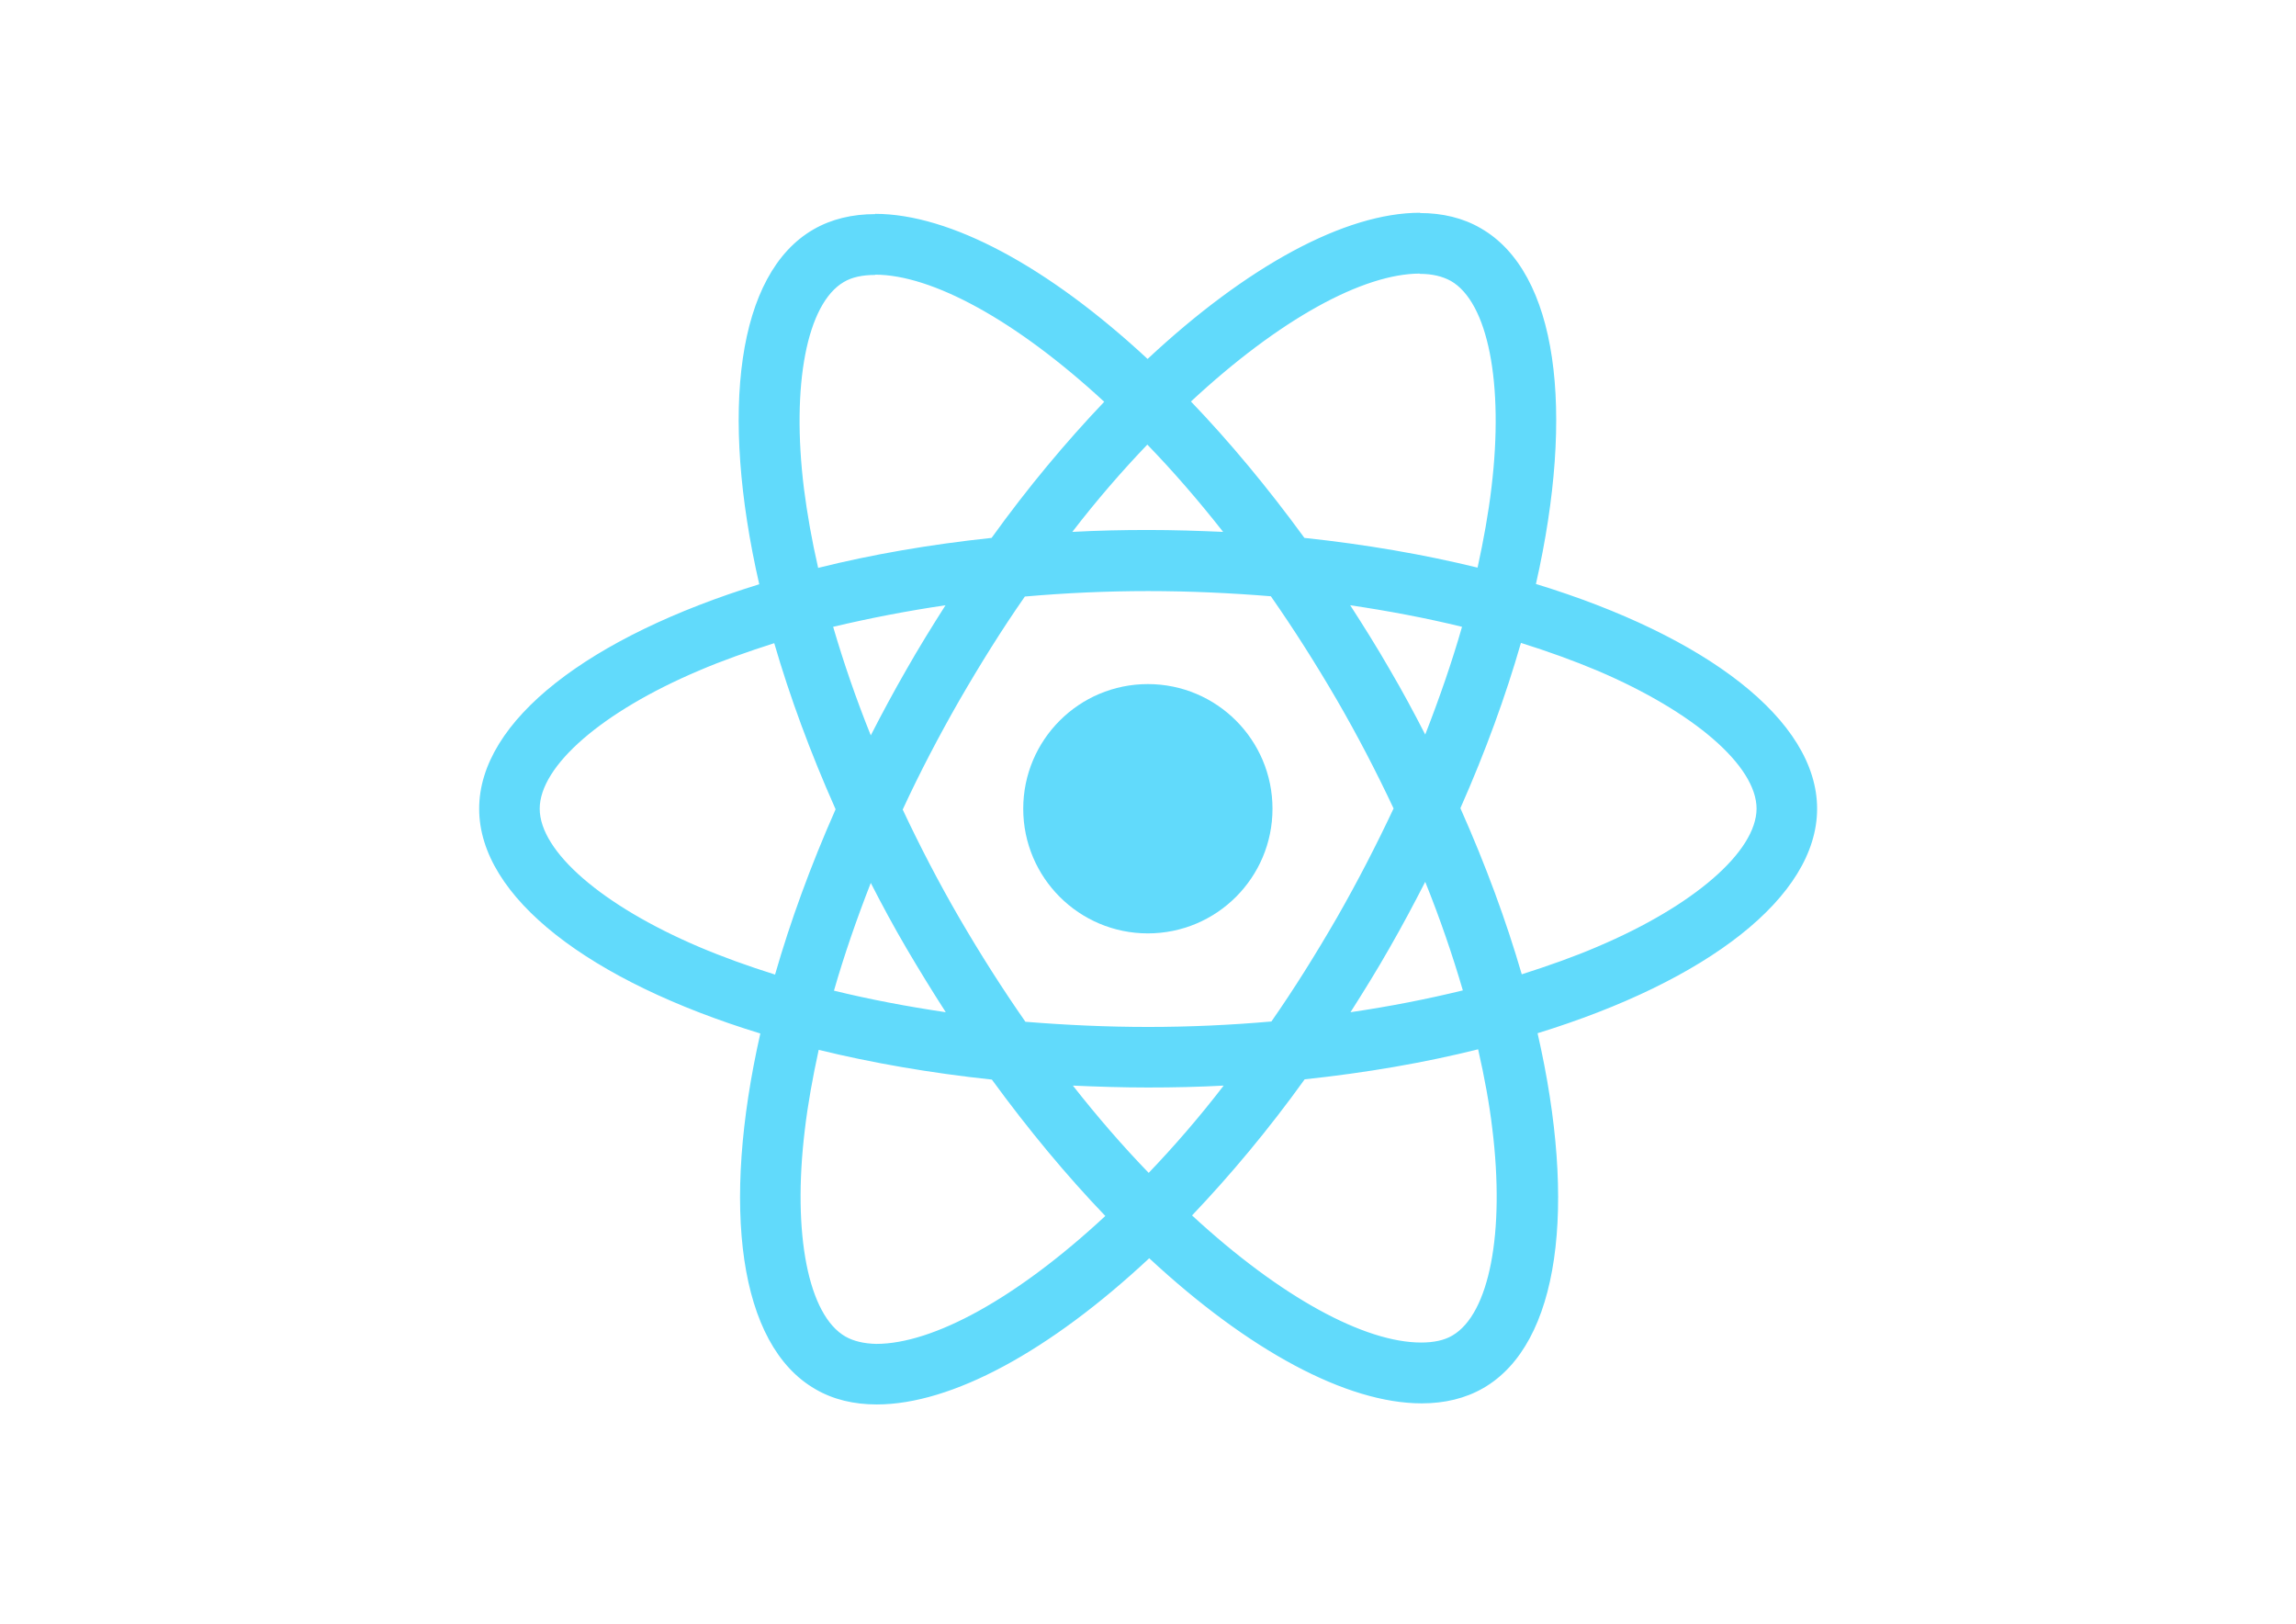
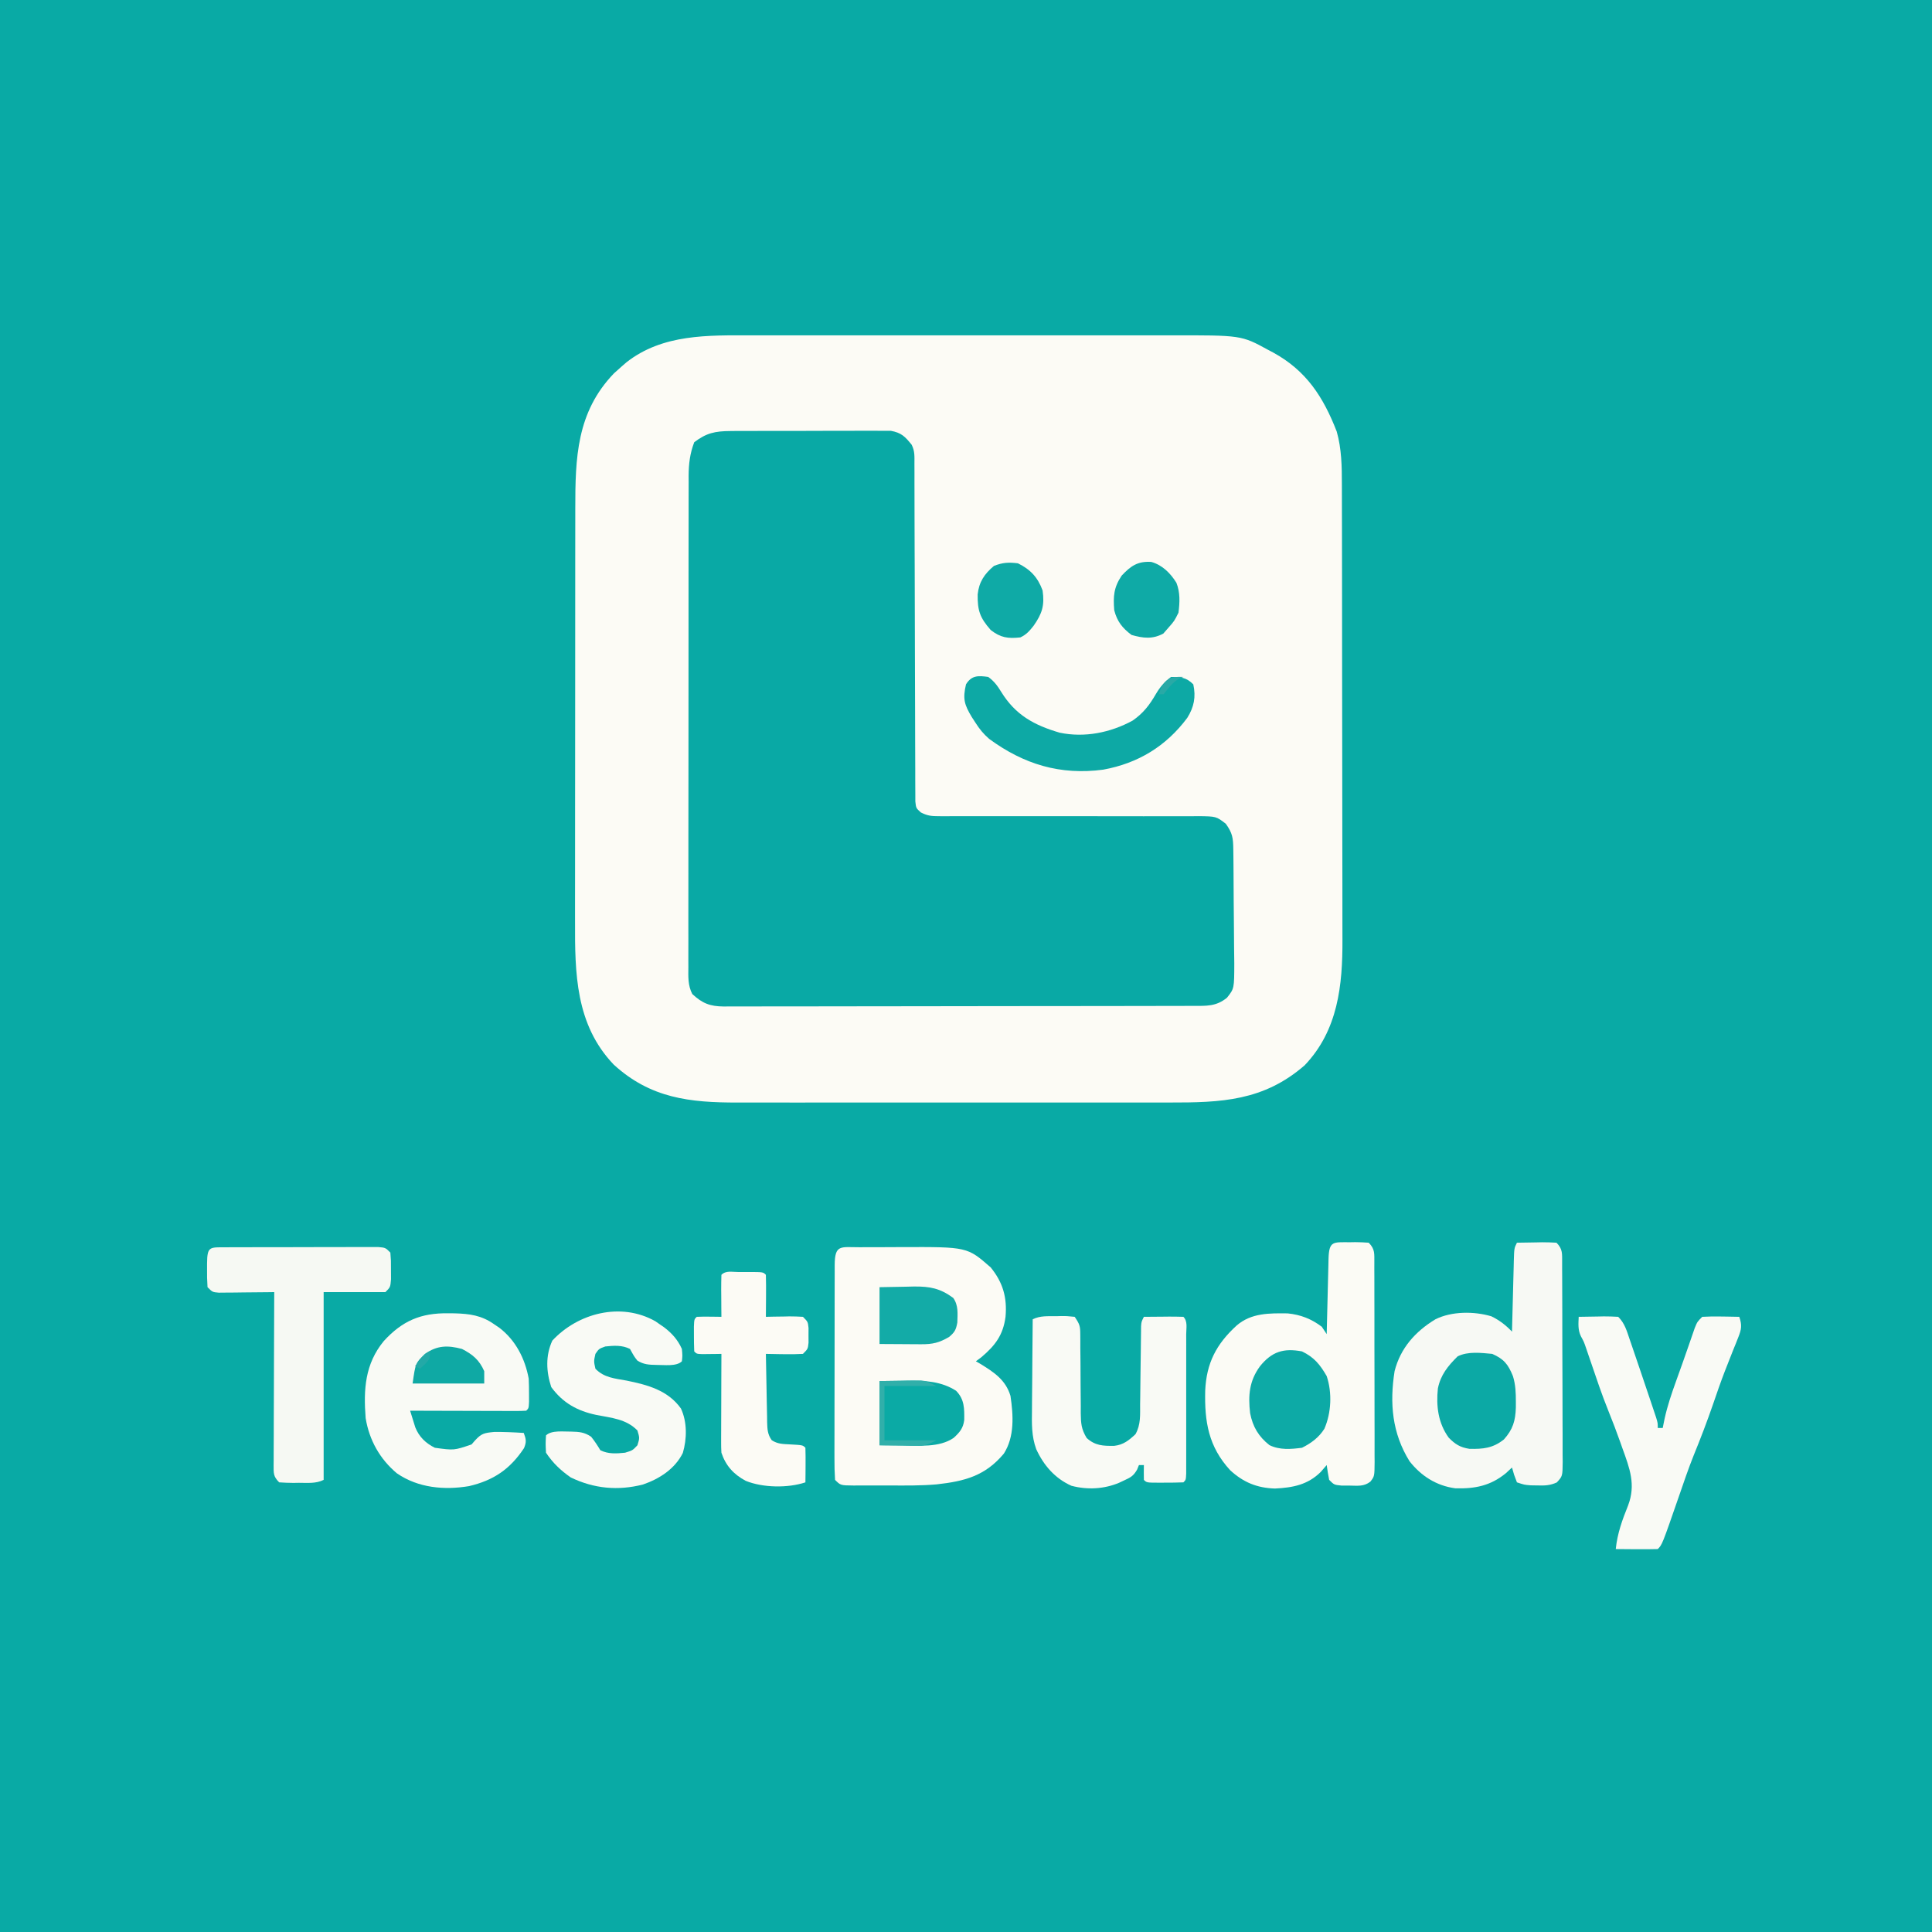
- <svg xmlns="http://www.w3.org/2000/svg" viewBox="0 0 841.9 595.3">
-   <g fill="#61DAFB">
-     <path d="M666.3 296.5c0-32.5-40.7-63.3-103.1-82.4 14.4-63.6 8-114.2-20.2-130.4-6.5-3.8-14.1-5.6-22.4-5.6v22.3c4.6 0 8.3.9 11.4 2.6 13.6 7.8 19.5 37.5 14.9 75.7-1.1 9.4-2.9 19.3-5.1 29.4-19.6-4.8-41-8.5-63.5-10.9-13.5-18.5-27.5-35.3-41.6-50 32.6-30.3 63.2-46.9 84-46.9V78c-27.5 0-63.5 19.6-99.9 53.6-36.4-33.8-72.4-53.2-99.9-53.2v22.3c20.7 0 51.4 16.5 84 46.6-14 14.7-28 31.4-41.3 49.9-22.6 2.4-44 6.1-63.6 11-2.3-10-4-19.7-5.2-29-4.7-38.2 1.1-67.9 14.6-75.8 3-1.8 6.9-2.6 11.5-2.6V78.5c-8.4 0-16 1.8-22.6 5.6-28.1 16.2-34.4 66.7-19.9 130.1-62.2 19.2-102.7 49.9-102.7 82.3 0 32.5 40.7 63.3 103.1 82.4-14.4 63.6-8 114.2 20.2 130.4 6.5 3.8 14.1 5.6 22.5 5.6 27.5 0 63.5-19.6 99.9-53.6 36.4 33.8 72.4 53.2 99.9 53.2 8.4 0 16-1.8 22.6-5.6 28.1-16.2 34.4-66.7 19.9-130.1 62-19.1 102.5-49.9 102.5-82.3zm-130.2-66.7c-3.7 12.9-8.3 26.2-13.5 39.5-4.1-8-8.4-16-13.1-24-4.6-8-9.5-15.8-14.4-23.4 14.2 2.1 27.9 4.7 41 7.9zm-45.8 106.5c-7.8 13.5-15.8 26.3-24.1 38.2-14.9 1.3-30 2-45.2 2-15.1 0-30.2-.7-45-1.9-8.3-11.9-16.4-24.6-24.2-38-7.6-13.1-14.5-26.4-20.8-39.8 6.2-13.4 13.2-26.8 20.7-39.9 7.8-13.5 15.8-26.3 24.1-38.2 14.9-1.3 30-2 45.2-2 15.1 0 30.2.7 45 1.9 8.3 11.9 16.4 24.6 24.2 38 7.6 13.1 14.5 26.4 20.8 39.8-6.3 13.4-13.2 26.8-20.7 39.9zm32.3-13c5.4 13.4 10 26.8 13.8 39.8-13.1 3.2-26.9 5.9-41.2 8 4.9-7.7 9.8-15.6 14.4-23.7 4.6-8 8.9-16.1 13-24.1zM421.2 430c-9.3-9.6-18.6-20.3-27.8-32 9 .4 18.2.7 27.5.7 9.4 0 18.7-.2 27.8-.7-9 11.7-18.3 22.4-27.5 32zm-74.4-58.9c-14.2-2.1-27.9-4.7-41-7.9 3.7-12.9 8.3-26.2 13.5-39.5 4.1 8 8.4 16 13.1 24 4.7 8 9.5 15.8 14.4 23.4zM420.7 163c9.3 9.6 18.6 20.3 27.8 32-9-.4-18.2-.7-27.5-.7-9.4 0-18.7.2-27.8.7 9-11.7 18.3-22.4 27.5-32zm-74 58.9c-4.9 7.7-9.8 15.6-14.4 23.7-4.6 8-8.9 16-13 24-5.4-13.4-10-26.8-13.8-39.8 13.1-3.1 26.9-5.8 41.2-7.9zm-90.5 125.2c-35.4-15.1-58.3-34.9-58.3-50.6 0-15.7 22.9-35.6 58.3-50.6 8.6-3.7 18-7 27.7-10.1 5.7 19.6 13.2 40 22.5 60.9-9.2 20.8-16.6 41.1-22.2 60.6-9.9-3.1-19.3-6.5-28-10.2zM310 490c-13.6-7.8-19.5-37.5-14.9-75.7 1.1-9.4 2.9-19.3 5.1-29.4 19.6 4.8 41 8.5 63.5 10.9 13.5 18.5 27.5 35.3 41.6 50-32.6 30.3-63.2 46.9-84 46.9-4.5-.1-8.3-1-11.3-2.7zm237.2-76.2c4.7 38.2-1.1 67.9-14.6 75.8-3 1.8-6.9 2.6-11.5 2.6-20.7 0-51.4-16.5-84-46.6 14-14.7 28-31.4 41.3-49.9 22.6-2.4 44-6.1 63.6-11 2.3 10.1 4.1 19.8 5.2 29.1zm38.5-66.7c-8.6 3.7-18 7-27.7 10.1-5.7-19.6-13.2-40-22.5-60.9 9.2-20.8 16.6-41.1 22.2-60.6 9.9 3.1 19.3 6.5 28.1 10.2 35.4 15.1 58.3 34.9 58.3 50.6-.1 15.7-23 35.6-58.4 50.6zM320.8 78.4z" />
-     <circle cx="420.9" cy="296.5" r="45.7" />
-     <path d="M520.5 78.1z" />
-   </g>
+ <svg xmlns="http://www.w3.org/2000/svg" version="1.1" width="782" height="782">
+   <path d="M0 0 C258.06 0 516.12 0 782 0 C782 258.06 782 516.12 782 782 C523.94 782 265.88 782 0 782 C0 523.94 0 265.88 0 0 Z " fill="#09AAA5" transform="translate(0,0)" />
+   <path d="M0 0 C2.019 -0.003 4.037 -0.006 6.056 -0.011 C11.504 -0.02 16.952 -0.016 22.401 -0.01 C28.124 -0.005 33.847 -0.01 39.57 -0.013 C49.178 -0.016 58.787 -0.011 68.396 -0.002 C79.477 0.009 90.557 0.005 101.638 -0.006 C111.181 -0.015 120.723 -0.016 130.266 -0.011 C135.953 -0.008 141.639 -0.007 147.326 -0.014 C152.675 -0.02 158.024 -0.016 163.374 -0.004 C165.327 -0.001 167.28 -0.002 169.234 -0.007 C198.188 -0.066 198.188 -0.066 209.057 5.884 C209.727 6.238 210.397 6.592 211.088 6.957 C224.476 14.281 231.356 24.899 236.799 38.923 C238.774 45.893 238.893 53.059 238.885 60.264 C238.889 61.554 238.889 61.554 238.894 62.87 C238.902 65.728 238.904 68.586 238.906 71.443 C238.91 73.502 238.915 75.561 238.921 77.62 C238.934 83.197 238.94 88.774 238.945 94.35 C238.948 97.839 238.952 101.328 238.956 104.817 C238.97 115.747 238.979 126.677 238.983 137.607 C238.988 150.199 239.005 162.79 239.034 175.381 C239.056 185.133 239.066 194.884 239.067 204.636 C239.068 210.452 239.074 216.267 239.092 222.083 C239.109 227.556 239.111 233.029 239.102 238.502 C239.101 240.503 239.106 242.503 239.115 244.504 C239.202 263.015 237.338 281.295 223.823 295.45 C207.218 309.901 190.024 310.564 169.004 310.518 C166.921 310.52 164.839 310.524 162.757 310.528 C157.131 310.537 151.505 310.534 145.879 310.527 C139.976 310.522 134.073 310.527 128.169 310.53 C118.26 310.534 108.35 310.529 98.44 310.52 C87.001 310.509 75.562 310.512 64.122 310.523 C54.28 310.532 44.438 310.534 34.595 310.528 C28.726 310.525 22.857 310.525 16.987 310.531 C11.469 310.537 5.951 310.533 0.433 310.522 C-1.587 310.519 -3.606 310.52 -5.625 310.524 C-25.017 310.563 -40.977 308.807 -55.881 295.134 C-71.358 278.9 -71.565 258.111 -71.499 237.117 C-71.5 235.123 -71.502 233.129 -71.504 231.135 C-71.509 225.759 -71.502 220.384 -71.491 215.008 C-71.482 209.362 -71.484 203.717 -71.485 198.071 C-71.484 188.597 -71.475 179.123 -71.461 169.649 C-71.446 158.715 -71.44 147.781 -71.441 136.848 C-71.442 125.173 -71.435 113.499 -71.426 101.825 C-71.424 98.475 -71.423 95.124 -71.422 91.774 C-71.421 86.5 -71.415 81.226 -71.405 75.953 C-71.402 74.024 -71.401 72.095 -71.402 70.166 C-71.406 49.623 -70.911 31.152 -55.756 15.384 C-54.609 14.32 -53.443 13.277 -52.256 12.259 C-51.736 11.81 -51.217 11.362 -50.681 10.899 C-36.034 -0.592 -17.617 -0.04 0 0 Z " fill="#FCFBF5" transform="translate(304.2556,135.7412)" />
+   <path d="M0 0 C0.734 -0.009 1.469 -0.017 2.225 -0.026 C4.631 -0.049 7.035 -0.042 9.441 -0.033 C11.123 -0.038 12.805 -0.044 14.487 -0.052 C18.002 -0.062 21.517 -0.058 25.032 -0.043 C29.533 -0.026 34.032 -0.049 38.533 -0.084 C42.002 -0.106 45.471 -0.105 48.94 -0.097 C50.6 -0.096 52.259 -0.103 53.919 -0.117 C56.238 -0.135 58.555 -0.12 60.875 -0.098 C62.193 -0.097 63.511 -0.096 64.869 -0.095 C69.152 0.688 70.604 2.201 73.308 5.533 C74.647 8.211 74.436 10.259 74.439 13.259 C74.443 14.477 74.447 15.695 74.452 16.951 C74.451 18.308 74.451 19.666 74.45 21.023 C74.453 22.447 74.457 23.871 74.46 25.295 C74.468 28.366 74.474 31.436 74.477 34.507 C74.483 39.359 74.499 44.212 74.518 49.065 C74.524 50.725 74.531 52.385 74.537 54.045 C74.54 54.877 74.543 55.708 74.547 56.565 C74.589 67.865 74.622 79.166 74.634 90.466 C74.642 98.085 74.665 105.704 74.703 113.323 C74.723 117.357 74.736 121.39 74.731 125.424 C74.726 129.217 74.74 133.01 74.768 136.803 C74.775 138.196 74.775 139.59 74.767 140.983 C74.759 142.883 74.776 144.782 74.796 146.681 C74.798 147.745 74.801 148.809 74.803 149.905 C75.083 152.621 75.083 152.621 77.032 154.376 C79.656 155.71 81.301 155.905 84.235 155.899 C85.226 155.904 86.218 155.909 87.239 155.915 C88.32 155.905 89.401 155.896 90.515 155.886 C92.23 155.89 92.23 155.89 93.98 155.893 C96.464 155.896 98.948 155.892 101.431 155.883 C105.361 155.869 109.29 155.876 113.219 155.888 C123.686 155.918 134.152 155.917 144.619 155.898 C152.157 155.884 159.694 155.893 167.232 155.924 C169.838 155.929 172.443 155.925 175.049 155.911 C178.69 155.892 182.33 155.904 185.972 155.922 C187.051 155.908 188.13 155.895 189.242 155.881 C196.563 155.962 196.563 155.962 200.454 158.947 C203.187 162.76 203.445 164.69 203.501 169.357 C203.517 170.578 203.533 171.8 203.55 173.059 C203.561 174.399 203.572 175.74 203.582 177.08 C203.587 177.755 203.592 178.43 203.598 179.125 C203.624 182.698 203.644 186.271 203.658 189.844 C203.672 192.797 203.699 195.749 203.74 198.701 C203.79 202.27 203.814 205.838 203.821 209.407 C203.831 211.422 203.866 213.437 203.9 215.452 C203.877 225.661 203.877 225.661 200.963 229.351 C196.588 232.948 192.644 232.68 187.236 232.674 C186.404 232.677 185.572 232.68 184.715 232.683 C181.917 232.692 179.119 232.693 176.32 232.695 C174.318 232.699 172.316 232.704 170.314 232.71 C164.868 232.723 159.421 232.729 153.975 232.734 C150.574 232.737 147.174 232.741 143.773 232.745 C133.139 232.759 122.504 232.768 111.87 232.772 C99.583 232.777 87.297 232.794 75.011 232.823 C65.52 232.845 56.03 232.855 46.539 232.856 C40.868 232.857 35.196 232.863 29.525 232.881 C24.192 232.898 18.858 232.9 13.525 232.891 C11.566 232.89 9.607 232.895 7.648 232.905 C4.977 232.917 2.306 232.911 -0.366 232.901 C-1.143 232.909 -1.92 232.917 -2.721 232.925 C-8.362 232.874 -11.393 231.657 -15.481 227.881 C-17.304 224.347 -17.101 220.859 -17.066 216.975 C-17.07 216.103 -17.074 215.231 -17.078 214.332 C-17.088 211.403 -17.076 208.475 -17.064 205.546 C-17.067 203.448 -17.07 201.351 -17.075 199.253 C-17.085 193.551 -17.075 187.848 -17.062 182.146 C-17.051 176.18 -17.055 170.215 -17.057 164.25 C-17.058 154.229 -17.046 144.207 -17.028 134.186 C-17.007 122.601 -17.003 111.017 -17.01 99.432 C-17.015 88.291 -17.01 77.15 -16.998 66.009 C-16.994 61.267 -16.993 56.525 -16.995 51.783 C-16.997 46.196 -16.989 40.609 -16.973 35.022 C-16.969 32.972 -16.968 30.922 -16.971 28.872 C-16.974 26.072 -16.965 23.273 -16.953 20.473 C-16.956 19.663 -16.96 18.853 -16.964 18.019 C-16.927 13.222 -16.426 9.075 -14.692 4.533 C-9.785 0.782 -6.237 0.029 0 0 Z " fill="#09A9A5" transform="translate(295.6919,174.4666)" />
+   <path d="M0 0 C0.905 -0.003 1.809 -0.007 2.742 -0.01 C4.667 -0.015 6.592 -0.017 8.517 -0.017 C11.43 -0.019 14.342 -0.038 17.254 -0.057 C43.606 -0.14 43.606 -0.14 53.102 8.168 C58.062 14.274 59.792 20.357 59.102 28.168 C58.121 35.519 54.992 39.727 49.289 44.543 C48.567 45.079 47.845 45.615 47.102 46.168 C47.693 46.508 48.285 46.849 48.895 47.199 C54.47 50.619 59.159 53.701 61.102 60.168 C62.265 67.979 62.817 76.687 58.414 83.543 C50.871 92.566 42.554 94.72 31.244 95.981 C24.963 96.529 18.647 96.461 12.347 96.429 C9.813 96.418 7.28 96.429 4.746 96.441 C3.13 96.44 1.514 96.438 -0.102 96.434 C-0.857 96.438 -1.612 96.442 -2.39 96.446 C-7.668 96.398 -7.668 96.398 -9.898 94.168 C-10.092 91.221 -10.161 88.368 -10.141 85.42 C-10.143 84.514 -10.145 83.608 -10.147 82.675 C-10.151 79.671 -10.14 76.668 -10.129 73.664 C-10.128 71.584 -10.127 69.504 -10.128 67.425 C-10.126 63.062 -10.118 58.7 -10.104 54.338 C-10.087 48.733 -10.083 43.128 -10.084 37.524 C-10.084 33.228 -10.078 28.933 -10.071 24.638 C-10.068 22.571 -10.066 20.503 -10.065 18.436 C-10.063 15.553 -10.054 12.67 -10.044 9.787 C-10.044 8.924 -10.045 8.061 -10.045 7.172 C-9.999 -1.24 -7.598 0.01 0 0 Z " fill="#FCFBF5" transform="translate(347.8984,504.832)" />
+   <path d="M0 0 C2.625 -0.054 5.249 -0.094 7.875 -0.125 C8.621 -0.142 9.368 -0.159 10.137 -0.176 C12.092 -0.193 14.047 -0.103 16 0 C18.63 2.63 18.254 4.536 18.293 8.117 C18.292 8.975 18.291 9.833 18.291 10.717 C18.297 11.619 18.304 12.522 18.311 13.452 C18.33 16.446 18.334 19.439 18.336 22.434 C18.342 24.509 18.349 26.584 18.356 28.659 C18.368 33.012 18.372 37.366 18.371 41.72 C18.37 47.307 18.398 52.893 18.432 58.48 C18.454 62.767 18.458 67.054 18.457 71.34 C18.46 73.4 18.469 75.461 18.484 77.521 C18.504 80.399 18.498 83.276 18.486 86.154 C18.497 87.01 18.508 87.865 18.52 88.747 C18.458 94.5 18.458 94.5 16.138 97.032 C13.429 98.259 11.404 98.331 8.438 98.25 C7.487 98.235 6.537 98.219 5.559 98.203 C3 98 3 98 0 97 C-1.188 93.938 -1.188 93.938 -2 91 C-2.825 91.763 -3.65 92.526 -4.5 93.312 C-10.708 98.394 -17.013 99.647 -24.973 99.406 C-32.572 98.386 -38.746 94.457 -43.461 88.469 C-50.543 77.108 -51.571 64.952 -49.523 51.98 C-47.147 42.661 -41.132 35.92 -33 31 C-26.423 27.723 -17.358 27.697 -10.348 29.793 C-7.054 31.394 -4.502 33.369 -2 36 C-1.962 34.471 -1.962 34.471 -1.924 32.911 C-1.83 29.135 -1.73 25.359 -1.628 21.583 C-1.584 19.948 -1.543 18.313 -1.503 16.677 C-1.445 14.329 -1.381 11.981 -1.316 9.633 C-1.3 8.899 -1.283 8.166 -1.266 7.41 C-1.114 2.228 -1.114 2.228 0 0 Z " fill="#F7F9F4" transform="translate(614,503)" />
+   <path d="M0 0 C0.694 -0.012 1.388 -0.024 2.104 -0.037 C3.925 -0.042 5.745 0.066 7.562 0.188 C10.194 2.819 9.812 4.722 9.845 8.305 C9.842 9.163 9.84 10.02 9.837 10.904 C9.842 11.807 9.847 12.709 9.853 13.639 C9.867 16.633 9.866 19.627 9.863 22.621 C9.867 24.696 9.871 26.771 9.876 28.846 C9.884 33.2 9.883 37.554 9.878 41.907 C9.872 47.494 9.889 53.081 9.913 58.668 C9.927 62.954 9.928 67.241 9.925 71.528 C9.926 73.588 9.931 75.648 9.941 77.708 C9.953 80.586 9.946 83.464 9.935 86.342 C9.942 87.197 9.95 88.053 9.958 88.935 C9.906 94.744 9.906 94.744 8.231 96.907 C5.612 98.917 3.235 98.547 0 98.5 C-1.734 98.494 -1.734 98.494 -3.504 98.488 C-6.438 98.188 -6.438 98.188 -8.438 96.188 C-8.835 94.199 -9.175 92.198 -9.438 90.188 C-10.242 91.116 -11.046 92.044 -11.875 93 C-17.142 98.193 -23.148 99.335 -30.375 99.688 C-37.624 99.466 -43.162 97.197 -48.508 92.285 C-57.307 82.695 -58.925 72.604 -58.613 60.027 C-58.106 48.944 -54.171 41.265 -45.875 33.688 C-39.933 28.59 -32.676 28.709 -25.223 28.797 C-19.93 29.343 -15.7 31.002 -11.438 34.188 C-10.777 35.178 -10.117 36.167 -9.438 37.188 C-9.4 35.56 -9.4 35.56 -9.362 33.899 C-9.268 29.886 -9.167 25.874 -9.065 21.862 C-9.022 20.122 -8.98 18.383 -8.94 16.644 C-8.883 14.149 -8.819 11.655 -8.754 9.16 C-8.737 8.378 -8.72 7.596 -8.703 6.79 C-8.497 -0.653 -6.838 0.006 0 0 Z " fill="#FBFBF5" transform="translate(546.4375,502.8125)" />
+   <path d="M0 0 C0.839 0.008 1.678 0.017 2.542 0.025 C8.625 0.192 13.5 0.841 18.562 4.438 C19.265 4.912 19.968 5.386 20.691 5.875 C27.264 10.91 31.065 18.318 32.562 26.438 C32.654 28.498 32.693 30.562 32.688 32.625 C32.691 34.224 32.691 34.224 32.695 35.855 C32.562 38.438 32.562 38.438 31.562 39.438 C30.089 39.531 28.611 39.555 27.135 39.551 C26.194 39.551 25.253 39.551 24.283 39.551 C23.26 39.546 22.237 39.54 21.184 39.535 C20.142 39.534 19.1 39.532 18.027 39.531 C14.684 39.525 11.342 39.513 8 39.5 C5.74 39.495 3.48 39.49 1.221 39.486 C-4.332 39.475 -9.885 39.459 -15.438 39.438 C-15 40.878 -14.551 42.315 -14.098 43.75 C-13.849 44.551 -13.6 45.351 -13.344 46.176 C-11.797 50.036 -9.122 52.595 -5.438 54.438 C2.343 55.509 2.343 55.509 9.414 53.098 C10.137 52.276 10.137 52.276 10.875 51.438 C13.462 48.612 14.581 48.436 18.539 48.039 C22.558 47.996 26.553 48.178 30.562 48.438 C31.51 50.961 31.722 52.057 30.664 54.586 C25.014 63.106 18.355 67.635 8.383 69.969 C-1.68 71.641 -12.155 70.695 -20.75 64.812 C-27.689 59.04 -31.986 51.317 -33.438 42.438 C-34.344 30.785 -33.7 20.518 -26.102 11.254 C-18.579 3.042 -11.123 -0.142 0 0 Z " fill="#F9FAF5" transform="translate(181.4375,531.5625)" />
+   <path d="M0 0 C1.034 -0.005 1.034 -0.005 2.089 -0.01 C4.379 -0.02 6.669 -0.022 8.959 -0.023 C10.545 -0.026 12.13 -0.029 13.716 -0.033 C17.044 -0.039 20.372 -0.041 23.701 -0.04 C27.973 -0.04 32.244 -0.054 36.516 -0.071 C39.793 -0.082 43.069 -0.084 46.345 -0.083 C47.92 -0.085 49.496 -0.089 51.071 -0.097 C53.271 -0.107 55.471 -0.104 57.672 -0.098 C58.926 -0.099 60.18 -0.101 61.471 -0.102 C64.401 0.145 64.401 0.145 66.401 2.145 C66.666 5.333 66.666 5.333 66.651 9.145 C66.658 11.032 66.658 11.032 66.666 12.958 C66.401 16.145 66.401 16.145 64.401 18.145 C56.151 18.145 47.901 18.145 39.401 18.145 C39.401 43.225 39.401 68.305 39.401 94.145 C36.241 95.725 32.866 95.33 29.401 95.333 C28.663 95.345 27.926 95.357 27.166 95.37 C25.243 95.375 23.32 95.267 21.401 95.145 C18.971 92.716 19.166 91.451 19.152 88.137 C19.159 87.443 19.166 86.749 19.174 86.033 C19.173 85.302 19.173 84.57 19.173 83.816 C19.174 81.392 19.19 78.968 19.205 76.544 C19.209 74.865 19.212 73.186 19.214 71.508 C19.222 67.085 19.241 62.663 19.263 58.241 C19.284 53.73 19.293 49.219 19.303 44.708 C19.324 35.854 19.359 26.999 19.401 18.145 C18.654 18.156 17.907 18.166 17.137 18.177 C13.767 18.218 10.396 18.245 7.026 18.27 C5.85 18.287 4.674 18.304 3.463 18.321 C1.781 18.331 1.781 18.331 0.065 18.341 C-0.972 18.351 -2.009 18.362 -3.077 18.372 C-5.599 18.145 -5.599 18.145 -7.599 16.145 C-7.771 13.582 -7.832 11.142 -7.787 8.583 C-7.786 7.885 -7.786 7.187 -7.785 6.468 C-7.724 -0.467 -6.702 0.02 0 0 Z " fill="#F6F9F3" transform="translate(91.59937,504.8547)" />
+   <path d="M0 0 C0.69 -0.021 1.379 -0.041 2.09 -0.062 C4.094 -0.078 4.094 -0.078 7.5 0.25 C9.556 3.334 9.749 3.976 9.755 7.458 C9.762 8.303 9.769 9.148 9.776 10.018 C9.775 10.927 9.774 11.836 9.773 12.773 C9.794 14.701 9.815 16.628 9.836 18.555 C9.859 21.592 9.875 24.629 9.881 27.666 C9.89 30.598 9.924 33.529 9.961 36.461 C9.956 37.366 9.951 38.272 9.946 39.204 C10.01 43.364 10.152 45.675 12.346 49.299 C15.783 52.412 18.964 52.535 23.504 52.469 C27.221 52.061 29.454 50.227 32.107 47.749 C34.292 43.83 33.961 39.939 33.977 35.523 C33.992 34.579 34.008 33.635 34.024 32.663 C34.071 29.65 34.099 26.638 34.125 23.625 C34.161 20.605 34.202 17.586 34.248 14.566 C34.275 12.687 34.296 10.809 34.311 8.93 C34.327 7.658 34.327 7.658 34.342 6.361 C34.349 5.613 34.355 4.866 34.362 4.096 C34.5 2.25 34.5 2.25 35.5 0.25 C38.146 0.223 40.792 0.203 43.438 0.188 C44.192 0.179 44.947 0.171 45.725 0.162 C47.65 0.153 49.575 0.198 51.5 0.25 C53.314 2.064 52.628 4.874 52.629 7.314 C52.633 8.612 52.636 9.911 52.639 11.248 C52.637 12.676 52.635 14.103 52.633 15.531 C52.633 16.985 52.634 18.438 52.636 19.892 C52.637 22.942 52.635 25.992 52.63 29.042 C52.625 32.959 52.628 36.877 52.634 40.795 C52.638 43.797 52.636 46.8 52.634 49.802 C52.633 51.247 52.634 52.692 52.636 54.137 C52.639 56.153 52.634 58.169 52.629 60.186 C52.629 61.335 52.628 62.485 52.627 63.669 C52.5 66.25 52.5 66.25 51.5 67.25 C48.989 67.35 46.511 67.389 44 67.375 C43.297 67.379 42.595 67.383 41.871 67.387 C36.627 67.377 36.627 67.377 35.5 66.25 C35.459 64.25 35.457 62.25 35.5 60.25 C34.84 60.25 34.18 60.25 33.5 60.25 C33.251 60.865 33.002 61.48 32.746 62.113 C31.276 64.635 30.186 65.24 27.562 66.438 C26.873 66.761 26.183 67.085 25.473 67.418 C19.388 69.984 12.59 70.331 6.18 68.637 C-0.489 65.668 -5.078 60.353 -8.078 53.806 C-9.993 48.556 -9.878 43.499 -9.793 37.969 C-9.787 36.388 -9.787 36.388 -9.78 34.775 C-9.763 31.433 -9.726 28.092 -9.688 24.75 C-9.672 22.474 -9.659 20.198 -9.646 17.922 C-9.614 12.364 -9.563 6.807 -9.5 1.25 C-6.466 -0.267 -3.326 0.025 0 0 Z " fill="#F9FAF5" transform="translate(427.5,532.75)" />
+   <path d="M0 0 C2.625 -0.054 5.249 -0.094 7.875 -0.125 C8.621 -0.142 9.368 -0.159 10.137 -0.176 C12.092 -0.193 14.047 -0.103 16 0 C18.653 2.653 19.443 5.648 20.625 9.125 C20.877 9.854 21.129 10.583 21.389 11.334 C22.268 13.887 23.135 16.443 24 19 C24.35 20.029 24.7 21.059 25.061 22.12 C26.171 25.391 27.274 28.663 28.375 31.938 C28.733 32.998 29.091 34.058 29.459 35.151 C29.79 36.141 30.12 37.132 30.461 38.152 C30.758 39.039 31.055 39.926 31.361 40.84 C32 43 32 43 32 45 C32.66 45 33.32 45 34 45 C34.262 43.715 34.523 42.43 34.793 41.105 C35.924 36.024 37.545 31.203 39.312 26.312 C39.775 25.016 39.775 25.016 40.247 23.694 C40.868 21.953 41.492 20.212 42.117 18.472 C42.926 16.206 43.718 13.935 44.5 11.66 C44.836 10.692 44.836 10.692 45.178 9.704 C45.773 7.988 46.365 6.271 46.957 4.555 C48 2 48 2 50 0 C52.581 -0.145 55.049 -0.187 57.625 -0.125 C58.331 -0.116 59.038 -0.107 59.766 -0.098 C61.511 -0.074 63.255 -0.038 65 0 C66.126 3.318 65.898 5.057 64.594 8.281 C64.266 9.113 63.937 9.945 63.599 10.802 C63.055 12.138 63.055 12.138 62.5 13.5 C61.75 15.397 61.003 17.296 60.258 19.195 C59.878 20.161 59.498 21.127 59.106 22.122 C57.422 26.503 55.895 30.935 54.375 35.375 C51.963 42.377 49.336 49.23 46.535 56.086 C44.348 61.553 42.472 67.133 40.548 72.697 C33.786 92.214 33.786 92.214 32 94 C29.137 94.073 26.299 94.092 23.438 94.062 C22.631 94.058 21.825 94.053 20.994 94.049 C18.996 94.037 16.998 94.019 15 94 C15.654 87.631 17.624 82.23 20.004 76.316 C23.187 67.893 20.632 61.33 17.688 53.188 C17.392 52.349 17.096 51.51 16.791 50.646 C15.29 46.428 13.714 42.253 12.027 38.105 C9.36 31.51 7.117 24.772 4.824 18.039 C4.488 17.059 4.151 16.08 3.805 15.07 C3.505 14.191 3.206 13.312 2.898 12.407 C2.059 10.007 2.059 10.007 0.895 7.886 C-0.363 5.235 -0.131 2.89 0 0 Z " fill="#F9FAF5" transform="translate(639,533)" />
+   <path d="M0 0 C0.568 0.397 1.137 0.794 1.723 1.203 C2.301 1.6 2.88 1.997 3.477 2.406 C6.733 4.885 9.045 7.475 10.723 11.203 C10.973 13.953 10.973 13.953 10.723 16.203 C8.513 18.413 3.436 17.626 0.386 17.672 C-2.586 17.615 -4.776 17.524 -7.312 15.898 C-8.59 14.266 -8.59 14.266 -10.277 11.203 C-13.471 9.606 -16.803 9.832 -20.277 10.203 C-22.857 11.136 -22.857 11.136 -24.277 13.203 C-24.944 16.203 -24.944 16.203 -24.277 19.203 C-20.817 22.854 -16.378 23.157 -11.652 24.016 C-3.203 25.737 5.082 27.917 10.348 35.328 C12.899 40.796 12.783 47.61 11.098 53.32 C7.882 59.781 1.629 63.788 -5.027 66.078 C-15.144 68.661 -24.864 67.764 -34.277 63.203 C-38.373 60.342 -41.507 57.359 -44.277 53.203 C-44.465 49.578 -44.465 49.578 -44.277 46.203 C-42.061 43.987 -37.063 44.721 -34.011 44.664 C-30.824 44.731 -28.688 44.925 -26.02 46.73 C-24.588 48.489 -23.444 50.265 -22.277 52.203 C-19.078 53.803 -15.757 53.562 -12.277 53.203 C-9.239 52.283 -9.239 52.283 -7.277 50.203 C-6.36 47.247 -6.36 47.247 -7.277 44.203 C-11.798 39.55 -17.759 39.124 -23.93 37.91 C-31.571 36.296 -37.437 33.086 -42.152 26.641 C-44.206 20.366 -44.514 13.875 -41.715 7.828 C-31.449 -3.227 -14.055 -7.936 0 0 Z " fill="#F9FAF5" transform="translate(265.2773,534.7969)" />
+   <path d="M0 0 C1.125 0.006 1.125 0.006 2.273 0.012 C3.024 0.008 3.774 0.004 4.547 0 C10.147 0.01 10.147 0.01 11.273 1.137 C11.347 3.999 11.366 6.837 11.336 9.699 C11.331 10.506 11.327 11.312 11.322 12.143 C11.31 14.141 11.293 16.139 11.273 18.137 C12.333 18.114 13.393 18.09 14.484 18.066 C15.872 18.048 17.26 18.029 18.648 18.012 C19.696 17.987 19.696 17.987 20.766 17.961 C22.602 17.943 24.439 18.034 26.273 18.137 C28.273 20.137 28.273 20.137 28.539 22.668 C28.534 23.648 28.529 24.627 28.523 25.637 C28.531 27.106 28.531 27.106 28.539 28.605 C28.273 31.137 28.273 31.137 26.273 33.137 C23.693 33.282 21.224 33.323 18.648 33.262 C17.942 33.253 17.236 33.244 16.508 33.234 C14.763 33.211 13.018 33.175 11.273 33.137 C11.342 37.782 11.43 42.426 11.536 47.071 C11.569 48.651 11.597 50.231 11.62 51.811 C11.653 54.083 11.706 56.354 11.762 58.625 C11.768 59.331 11.774 60.038 11.781 60.765 C11.868 63.663 11.943 65.668 13.639 68.076 C16.02 69.621 18.088 69.621 20.898 69.762 C26.19 70.053 26.19 70.053 27.273 71.137 C27.346 73.49 27.357 75.845 27.336 78.199 C27.327 79.49 27.318 80.78 27.309 82.109 C27.297 83.108 27.285 84.107 27.273 85.137 C20.184 87.5 10.05 87.352 3.086 84.512 C-1.767 81.905 -4.964 78.423 -6.727 73.137 C-6.812 71.801 -6.844 70.462 -6.84 69.124 C-6.84 68.324 -6.84 67.523 -6.84 66.698 C-6.835 65.839 -6.83 64.979 -6.824 64.094 C-6.823 63.21 -6.821 62.327 -6.82 61.416 C-6.814 58.594 -6.802 55.772 -6.789 52.949 C-6.784 51.036 -6.779 49.122 -6.775 47.209 C-6.764 42.518 -6.747 37.827 -6.727 33.137 C-7.437 33.148 -8.147 33.16 -8.879 33.172 C-9.798 33.181 -10.717 33.19 -11.664 33.199 C-12.581 33.211 -13.497 33.222 -14.441 33.234 C-16.727 33.137 -16.727 33.137 -17.727 32.137 C-17.825 29.972 -17.856 27.804 -17.852 25.637 C-17.854 24.451 -17.857 23.265 -17.859 22.043 C-17.727 19.137 -17.727 19.137 -16.727 18.137 C-15.04 18.065 -13.352 18.053 -11.664 18.074 C-10.745 18.083 -9.826 18.092 -8.879 18.102 C-8.169 18.113 -7.458 18.125 -6.727 18.137 C-6.744 16.313 -6.744 16.313 -6.762 14.453 C-6.771 12.868 -6.78 11.284 -6.789 9.699 C-6.797 8.897 -6.806 8.094 -6.814 7.268 C-6.823 5.224 -6.779 3.18 -6.727 1.137 C-4.905 -0.684 -2.42 0.004 0 0 Z " fill="#FCFBF5" transform="translate(298.7266,514.8633)" />
+   <path d="M0 0 C2.37 1.703 3.745 3.584 5.262 6.059 C11.005 15.39 18.534 19.516 28.891 22.555 C38.965 24.681 49.464 22.563 58.422 17.68 C62.738 14.71 65.26 11.404 67.863 6.906 C69.588 4.014 71.288 2.002 74 0 C78.02 0.068 80.118 0.118 83 3 C84.115 8.07 83.297 12.199 80.562 16.562 C71.981 28.072 60.606 34.97 46.535 37.527 C29.183 39.847 14.401 35.377 0.363 25.062 C-1.984 23.014 -3.517 21.115 -5.188 18.5 C-5.676 17.747 -6.165 16.994 -6.668 16.219 C-9.652 11.249 -10.391 8.886 -9 3 C-6.751 -0.669 -4.061 -0.58 0 0 Z " fill="#0DA9A5" transform="translate(400,274)" />
+   <path d="M0 0 C4.895 2.357 7.316 5.328 10 10 C12.232 16.697 11.885 24.821 9.059 31.312 C6.851 34.831 3.701 37.149 0 39 C-4.513 39.591 -9.002 39.972 -13.176 37.941 C-17.579 34.462 -19.942 30.487 -21 25 C-21.838 17.824 -21.346 11.92 -17 6 C-12.243 0.107 -7.451 -1.429 0 0 Z " fill="#0DAAA6" transform="translate(527,547)" />
+   <path d="M0 0 C4.742 2.08 6.451 4.252 8.378 9 C9.455 12.463 9.574 15.831 9.562 19.438 C9.562 20.185 9.561 20.933 9.56 21.703 C9.388 27.074 8.383 30.573 4.703 34.652 C0.254 38.173 -3.661 38.56 -9.238 38.434 C-12.994 37.844 -14.994 36.59 -17.629 33.898 C-21.9 27.985 -22.743 21.117 -22 14 C-20.901 8.507 -17.914 4.861 -14 1 C-9.811 -1.094 -4.562 -0.417 0 0 Z " fill="#0CA9A5" transform="translate(604,548)" />
+   <path d="M0 0 C2.949 -0.041 5.899 -0.083 8.938 -0.125 C9.847 -0.143 10.757 -0.161 11.695 -0.18 C18.534 -0.226 25.149 0.159 31 3.938 C34.411 7.455 34.338 11.119 34.285 15.777 C33.855 19.128 32.449 20.755 30 23 C24.187 27.009 15.813 26.129 9.062 26.062 C4.577 26.032 4.577 26.032 0 26 C0 17.42 0 8.84 0 0 Z " fill="#0BAAA5" transform="translate(356,559)" />
+   <path d="M0 0 C3.506 -0.062 7.013 -0.124 10.625 -0.188 C11.719 -0.215 12.813 -0.242 13.94 -0.27 C20.414 -0.325 24.525 0.447 29.84 4.352 C31.997 7.416 31.578 10.707 31.492 14.328 C30.952 17.259 30.43 18.229 28.188 20.125 C24.153 22.498 21.486 23.124 16.895 23.098 C15.566 23.094 15.566 23.094 14.21 23.09 C13.089 23.081 11.968 23.072 10.812 23.062 C7.244 23.042 3.676 23.021 0 23 C0 15.41 0 7.82 0 0 Z " fill="#13ABA7" transform="translate(356,521)" />
+   <path d="M0 0 C4.482 1.235 7.802 4.574 10.199 8.457 C11.753 12.399 11.56 16.403 11.027 20.559 C9.34 23.934 9.34 23.934 7.027 26.559 C6.326 27.363 5.625 28.167 4.902 28.996 C0.54 31.367 -3.269 30.897 -7.973 29.559 C-11.696 26.766 -13.818 24.073 -14.973 19.559 C-15.42 13.928 -15.193 10.389 -11.973 5.559 C-8.339 1.671 -5.505 -0.349 0 0 Z " fill="#0FAAA6" transform="translate(465.9727,227.4414)" />
+   <path d="M0 0 C5.105 2.502 8.074 5.716 10 11 C10.862 17.033 9.843 20.337 6.352 25.301 C4.673 27.411 3.464 28.84 1 30 C-4.004 30.546 -7.022 30.118 -11 27 C-15.373 22.02 -16.357 19.131 -16.281 12.609 C-15.739 7.581 -13.586 4.329 -9.688 1.062 C-6.165 -0.33 -3.764 -0.462 0 0 Z " fill="#0FAAA6" transform="translate(412,228)" />
+   <path d="M0 0 C4.371 2.266 7.007 4.461 9 9 C9 10.65 9 12.3 9 14 C-0.57 14 -10.14 14 -20 14 C-18.816 5.713 -18.816 5.713 -15 2 C-9.98 -1.502 -5.742 -1.513 0 0 Z " fill="#0FA9A4" transform="translate(187,546)" />
+   <path d="M0 0 C3.053 -0.041 6.105 -0.083 9.25 -0.125 C10.206 -0.143 11.161 -0.161 12.146 -0.18 C13.288 -0.188 13.288 -0.188 14.453 -0.195 C15.228 -0.206 16.003 -0.216 16.802 -0.227 C19 0 19 0 23 2 C16.07 2 9.14 2 2 2 C2 9.26 2 16.52 2 24 C8.93 24 15.86 24 23 24 C19.314 25.843 18.279 26.247 14.453 26.195 C13.692 26.19 12.93 26.185 12.146 26.18 C10.712 26.153 10.712 26.153 9.25 26.125 C4.671 26.063 4.671 26.063 0 26 C0 17.42 0 8.84 0 0 Z " fill="#31AFAA" transform="translate(356,559)" />
+   <path d="M0 0 C-0.866 0.34 -0.866 0.34 -1.75 0.688 C-4.553 2.323 -6.004 4.472 -8 7 C-8.66 7 -9.32 7 -10 7 C-8.071 1.361 -6.015 -0.325 0 0 Z " fill="#29A9A6" transform="translate(479,274)" />
+   <path d="M0 0 C0 3 0 3 -2 5.188 C-2.66 5.786 -3.32 6.384 -4 7 C-4.66 6.67 -5.32 6.34 -6 6 C-2.25 1.125 -2.25 1.125 0 0 Z " fill="#23A9A7" transform="translate(174,547)" />
</svg>
